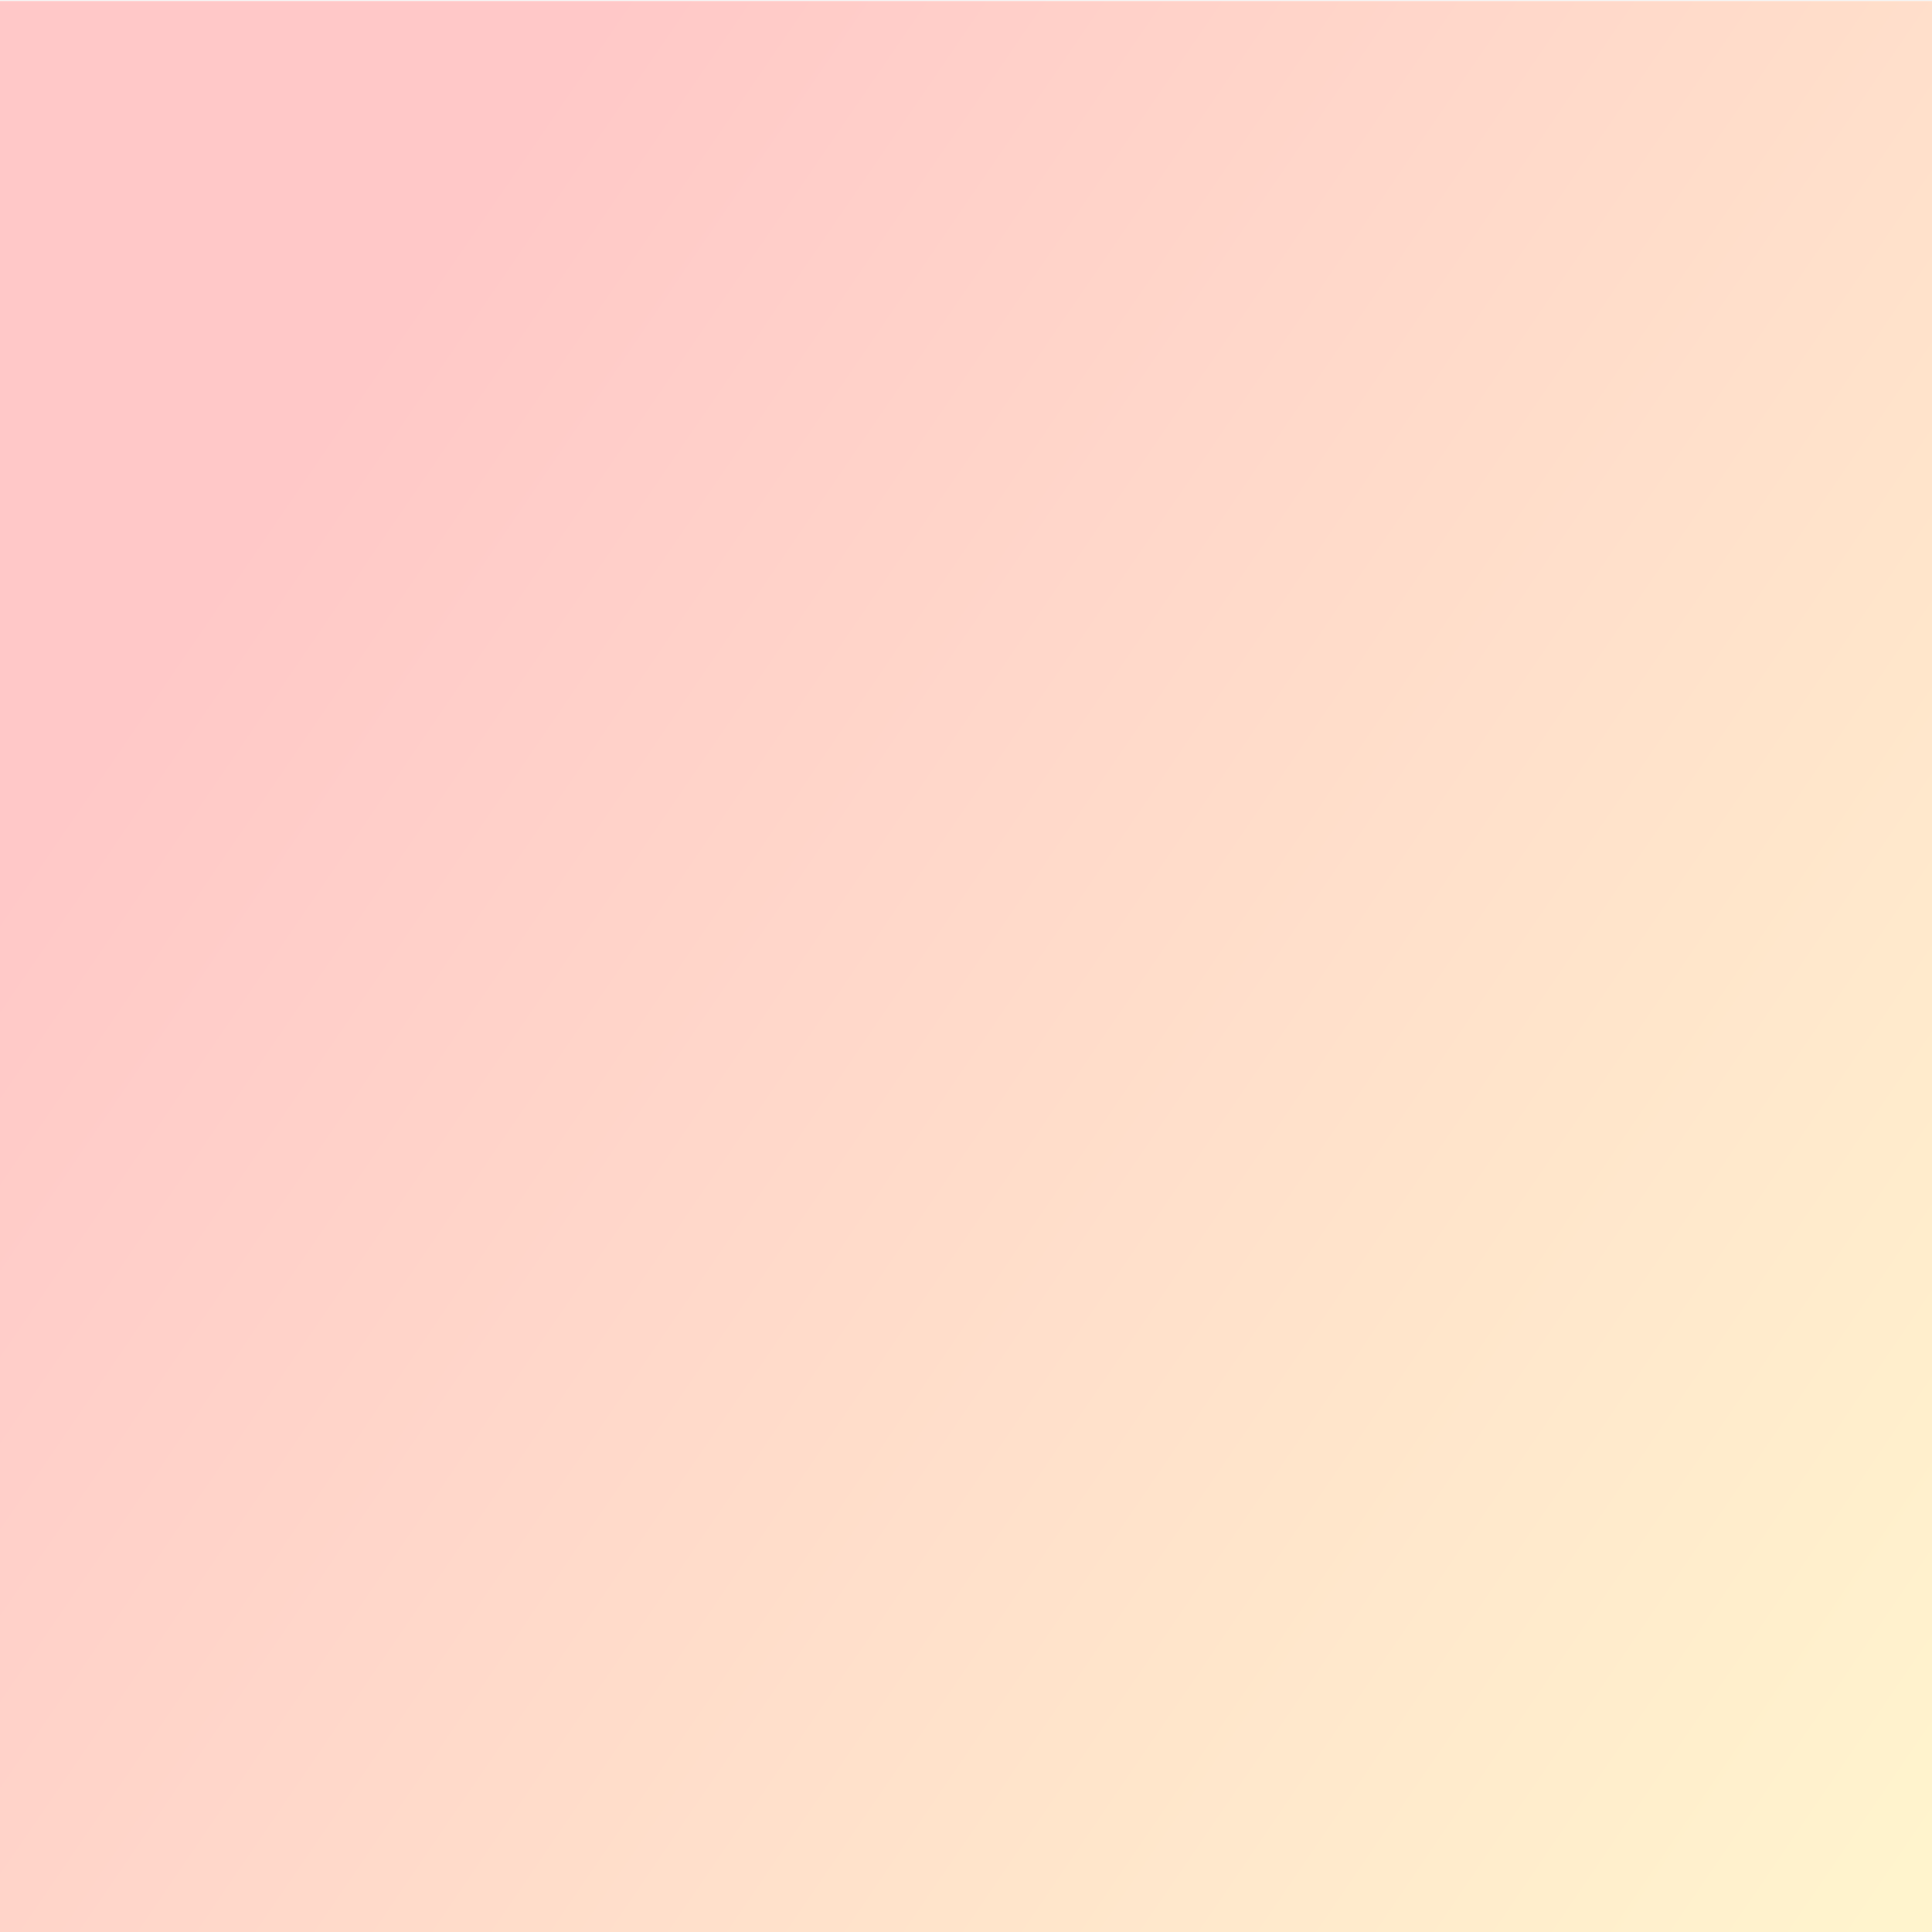
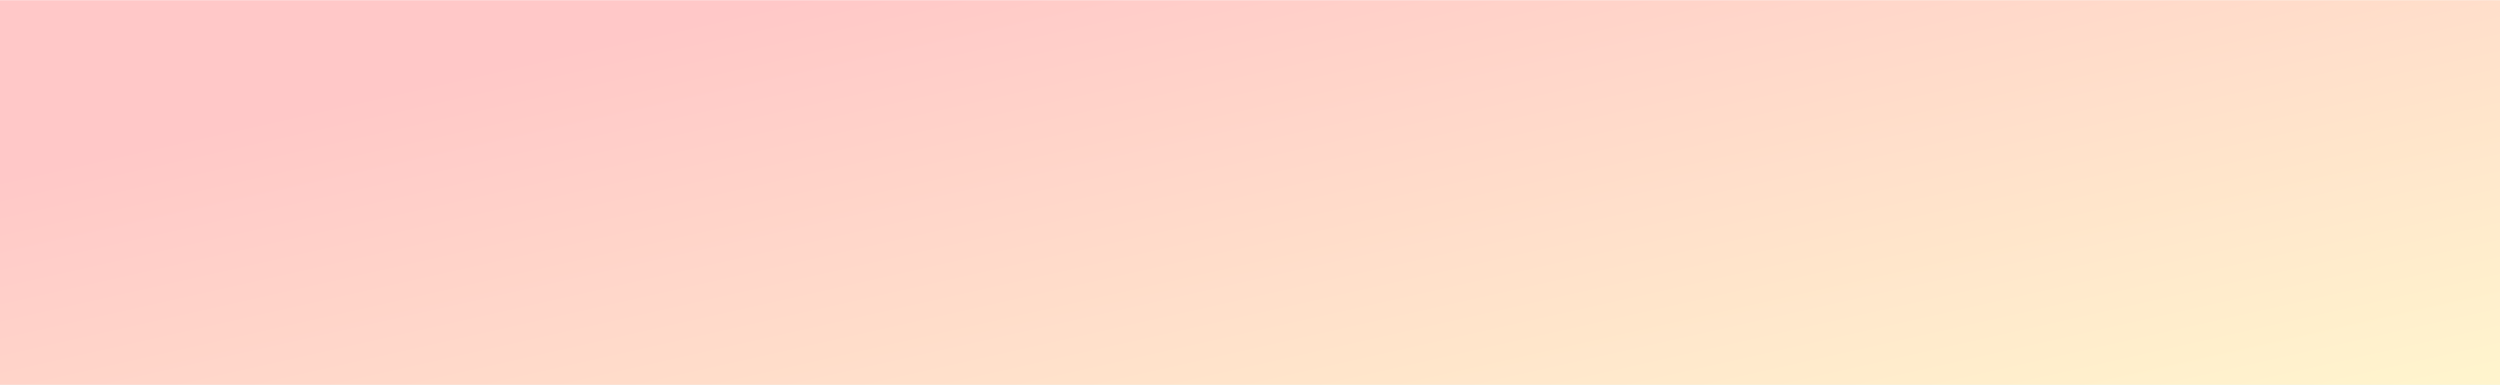
- <svg xmlns="http://www.w3.org/2000/svg" viewBox="0 0 1920 1920" fill="none" id="Orange-Yellow-Subtle--Streamline-Gradient-Bg.svg" height="100%" width="100%" preserveAspectRatio="none" stroke-width="1">
+ <svg xmlns="http://www.w3.org/2000/svg" viewBox="0 0 1920 1920" fill="none" id="Orange-Yellow-Subtle--Streamline-Gradient-Bg.svg" height="6" width="39" preserveAspectRatio="none" stroke-width="1">
  <path fill="white" d="m0 .5 1920 0 0 1920-1920 0Z" />
  <path fill="url(#paint0_linear_121_133)" style="mix-blend-mode:darken" d="M0 1h1920v1920H0Z" />
  <defs>
    <linearGradient id="paint0_linear_121_133" x1="400.217" y1="292.89" x2="2155.9" y2="1493.77" gradientUnits="userSpaceOnUse">
      <stop stop-color="#FFC8C8" />
      <stop offset="1" stop-color="#FFF4CD" />
    </linearGradient>
  </defs>
</svg>
